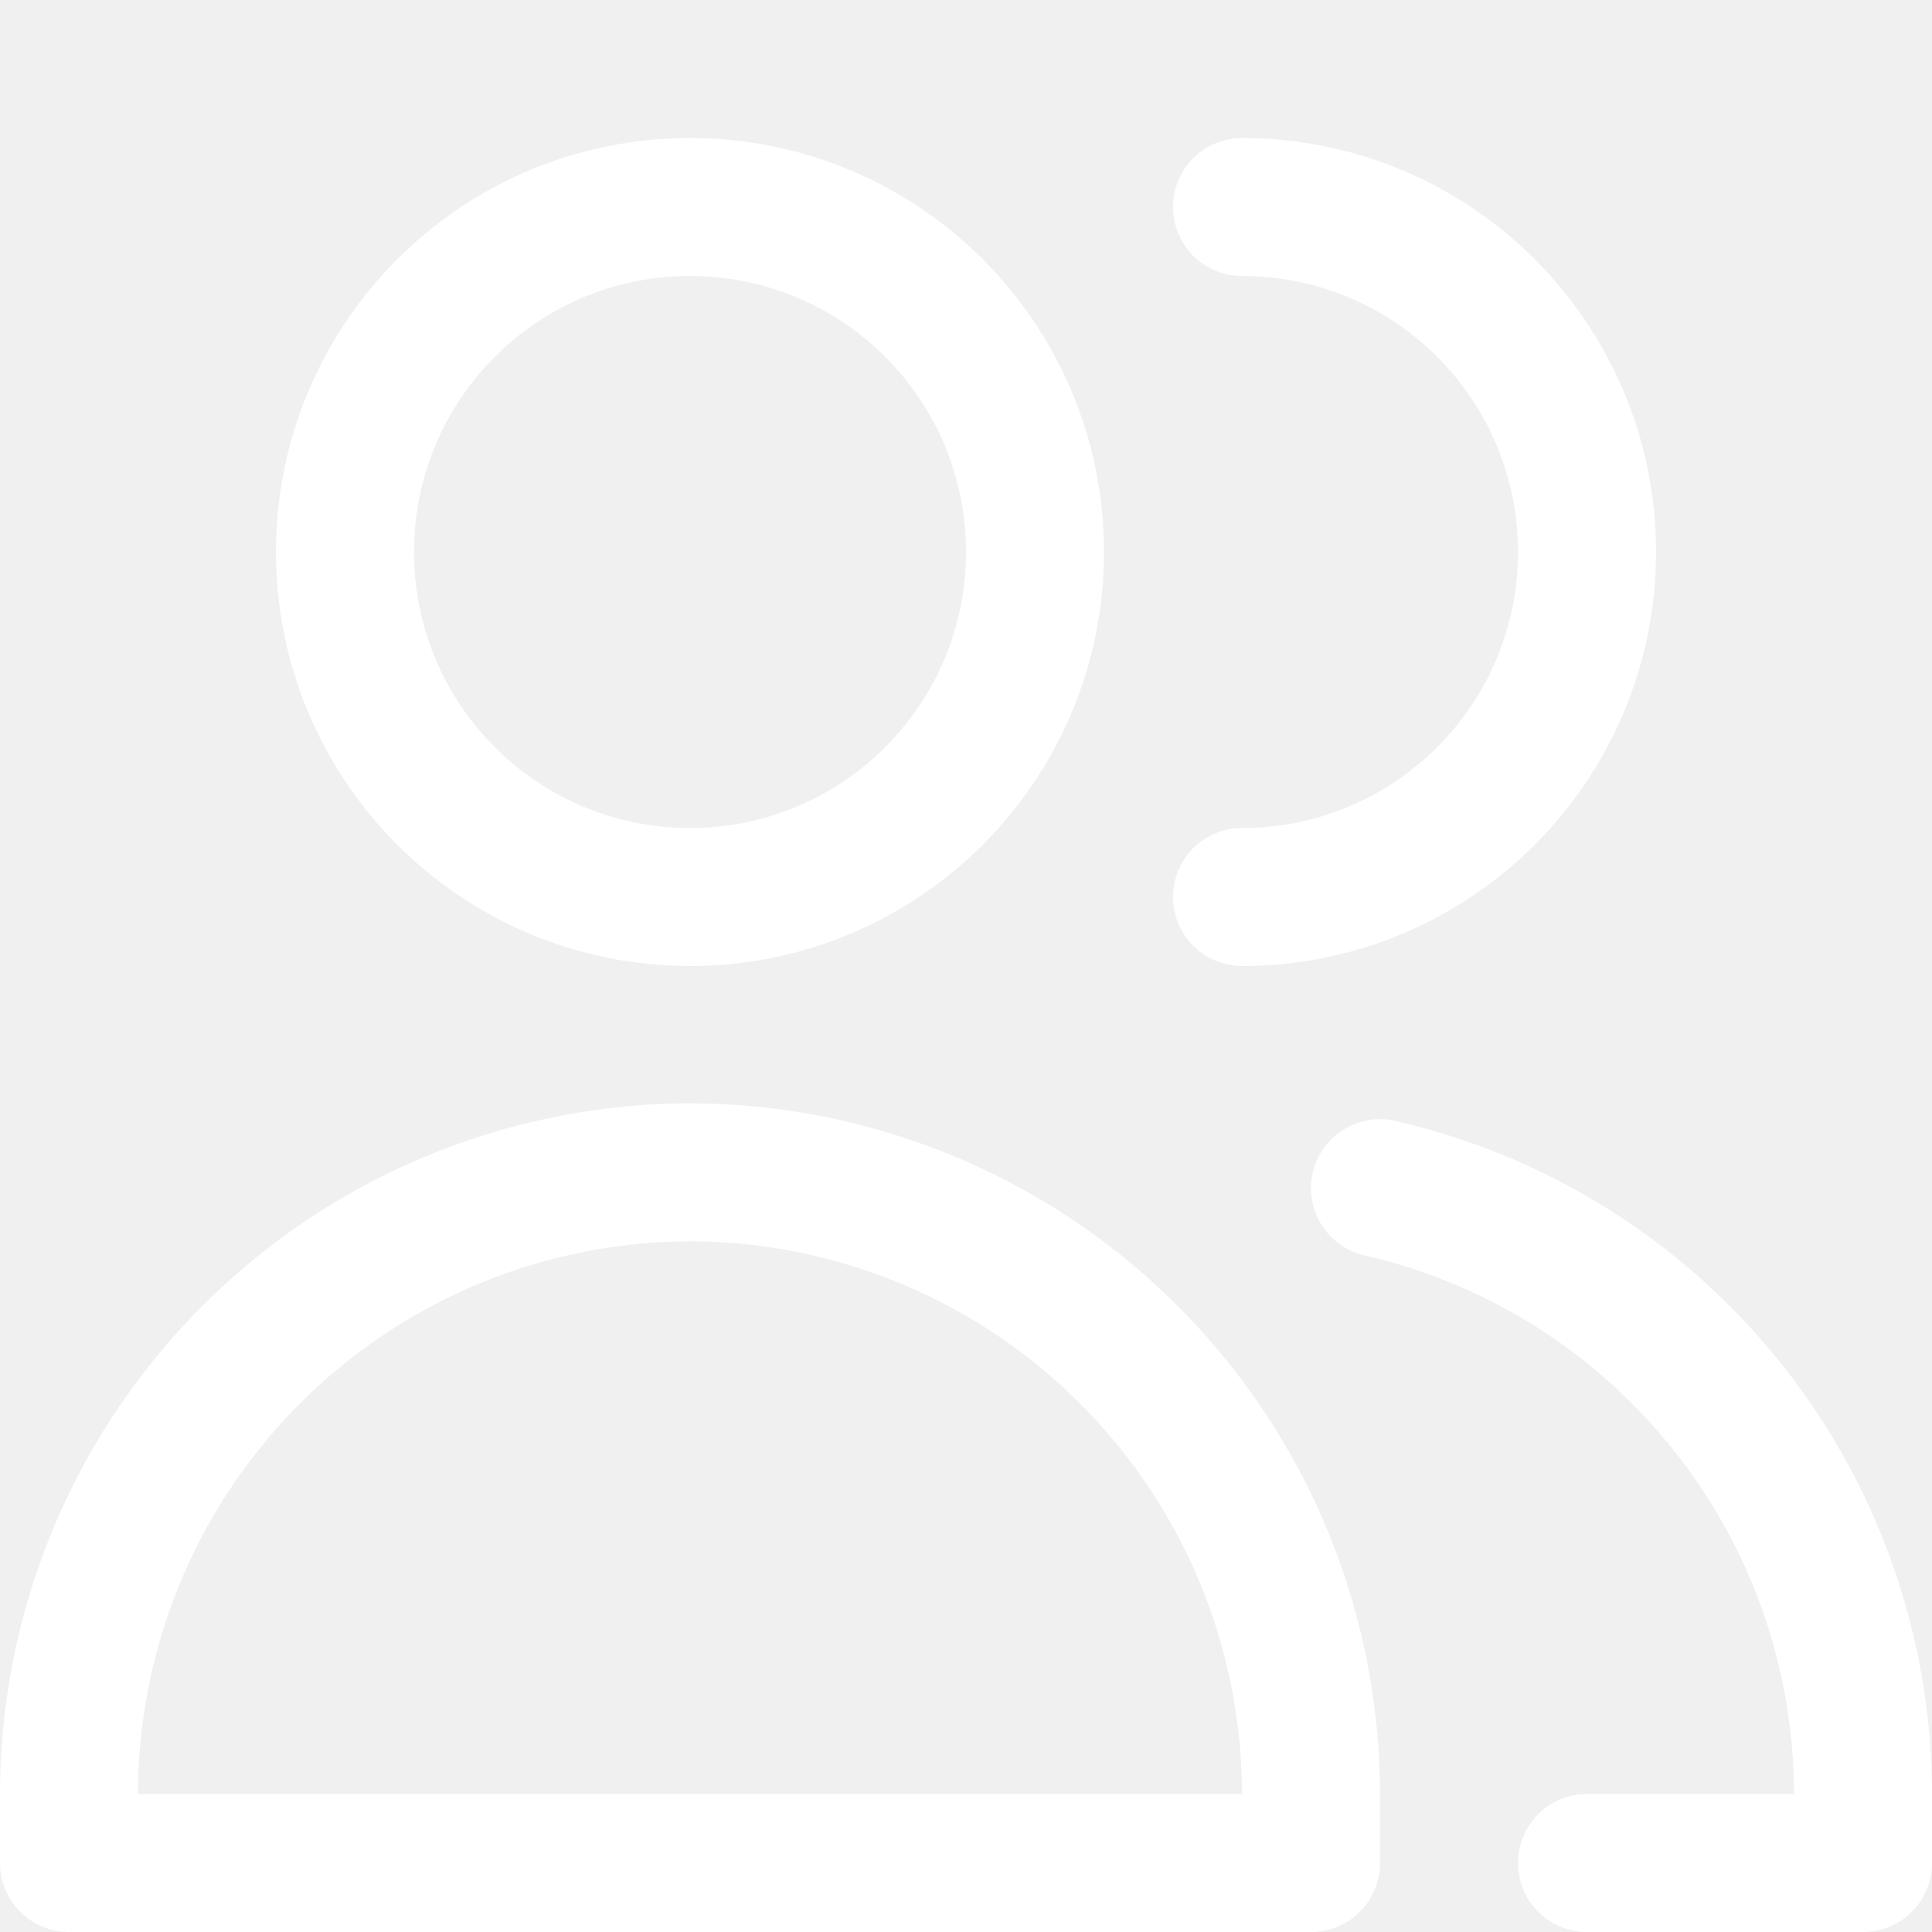
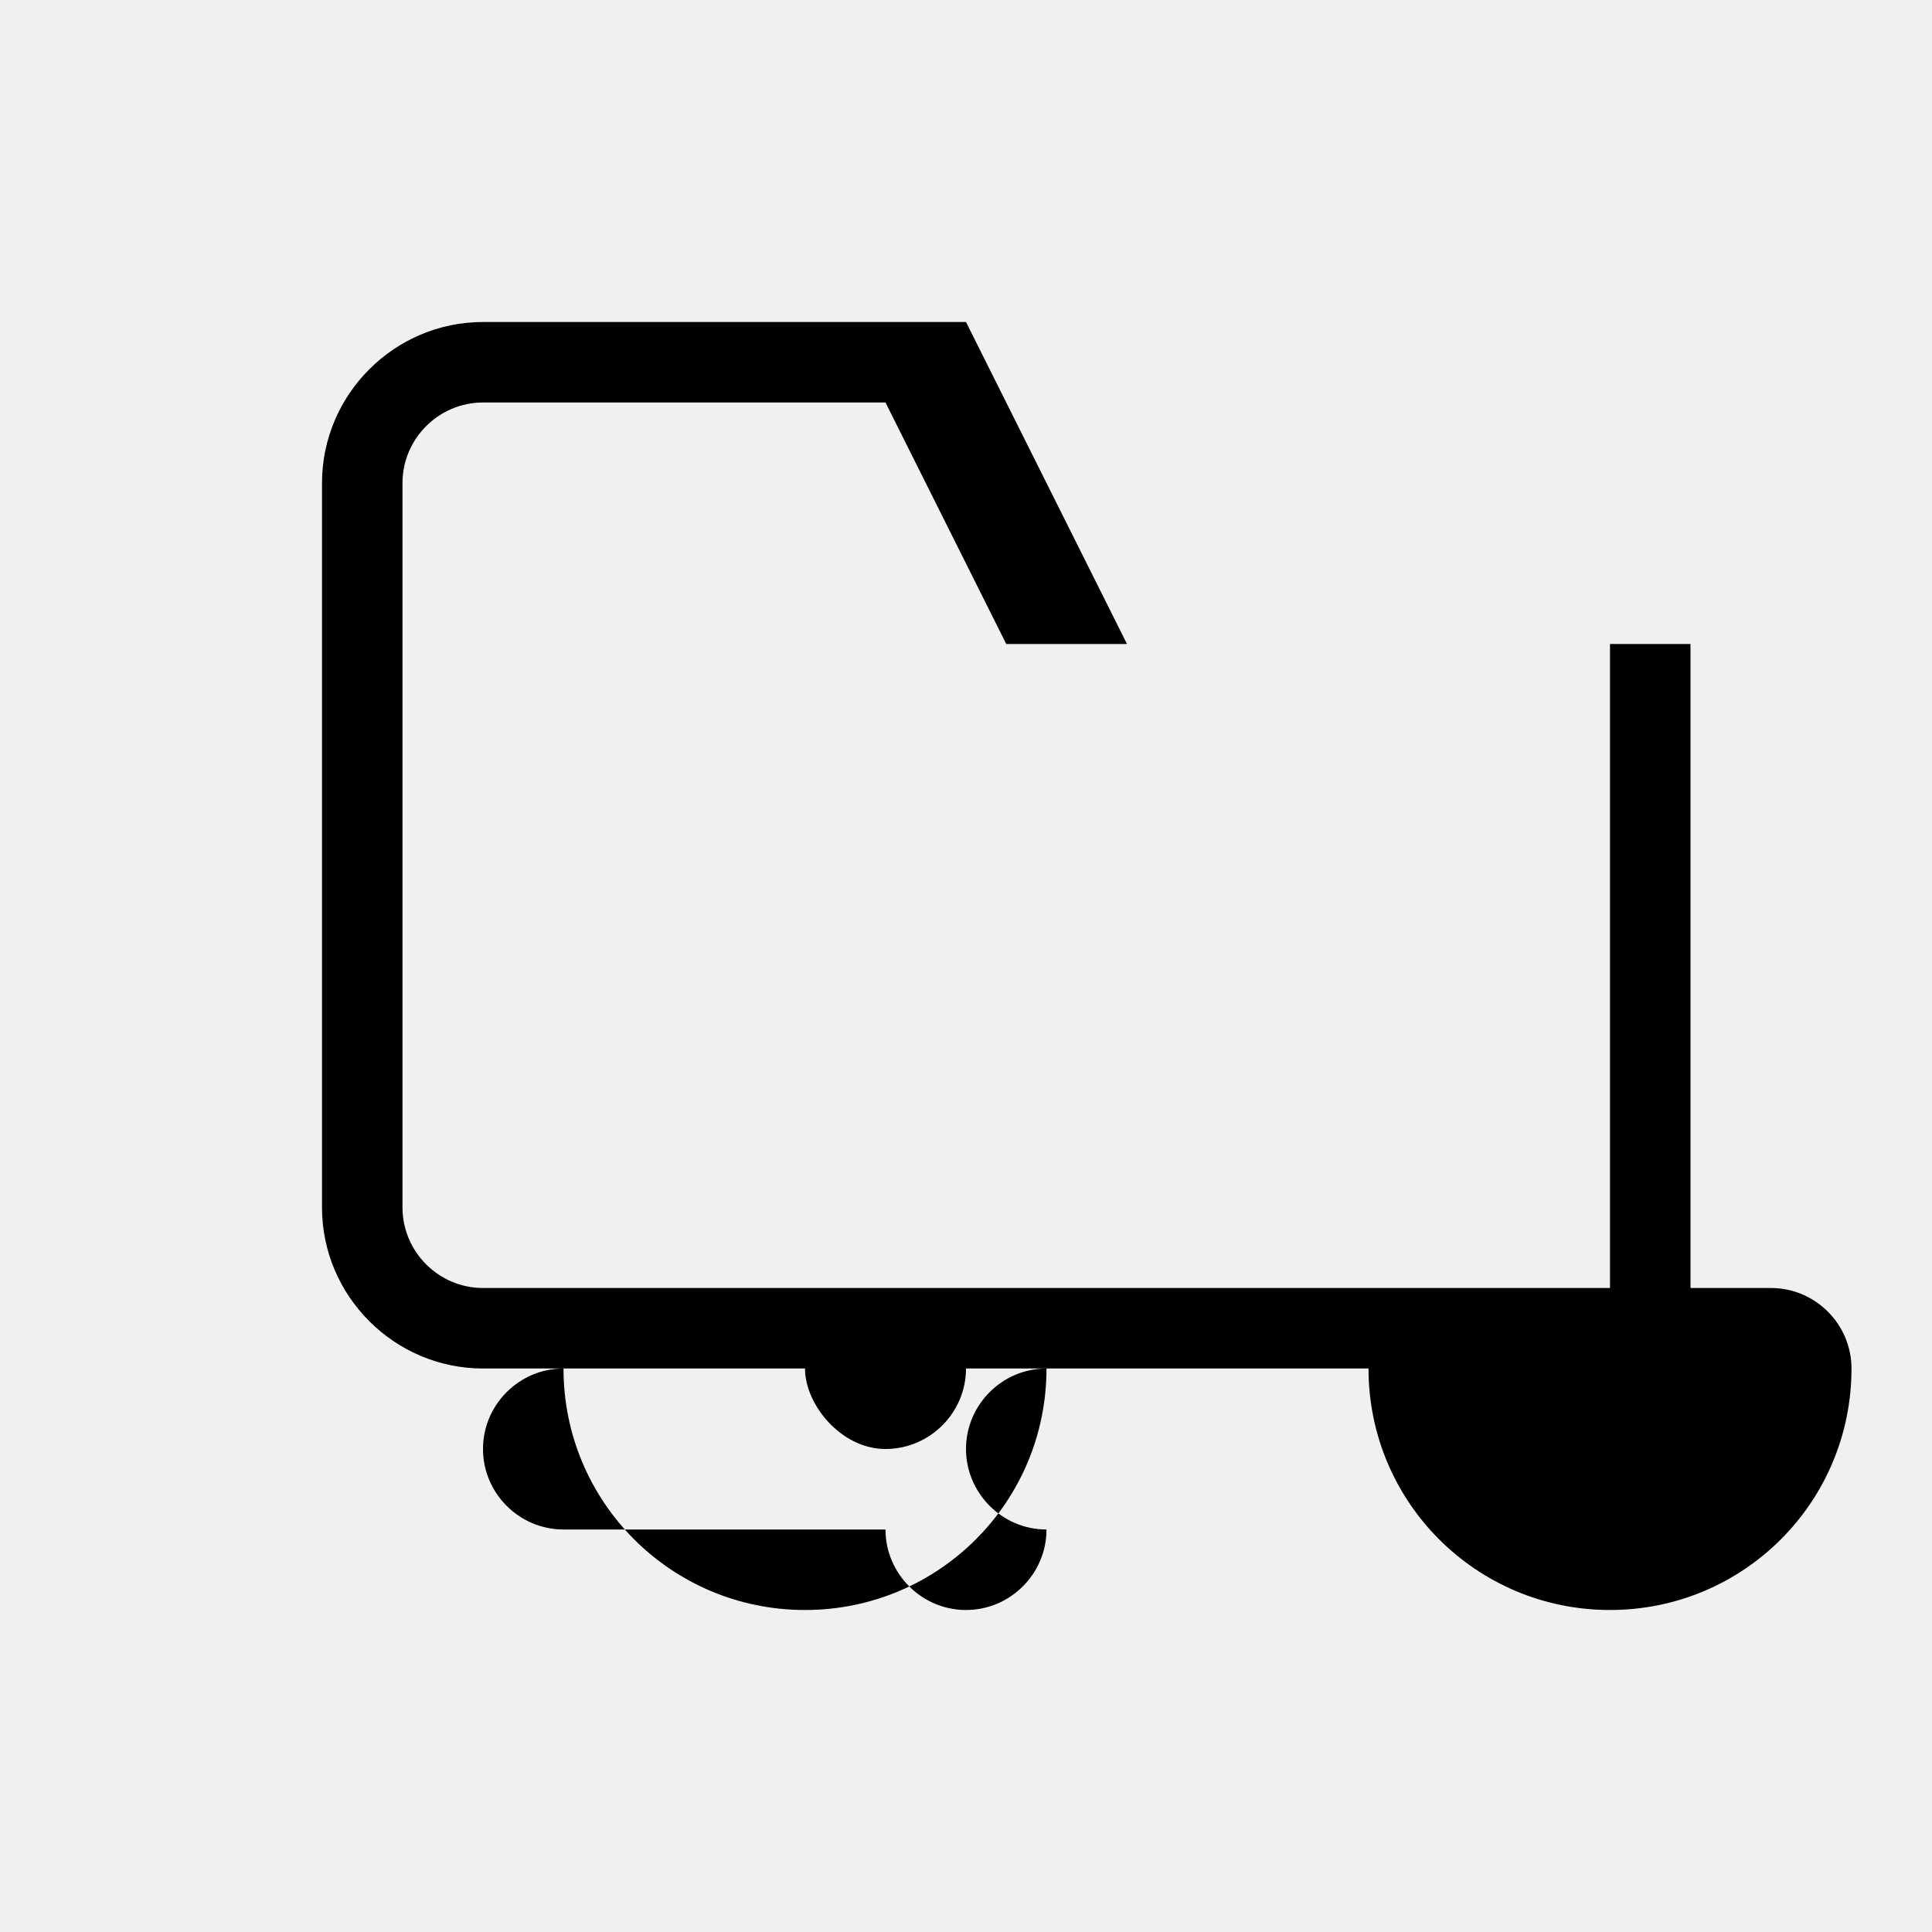
- <svg xmlns="http://www.w3.org/2000/svg" width="14" height="14" viewBox="0 0 14 14" fill="none">
-   <path d="M5 6.5C6.381 6.5 7.5 5.381 7.5 4C7.5 2.619 6.381 1.5 5 1.5C3.619 1.5 2.5 2.619 2.5 4C2.5 5.381 3.619 6.5 5 6.5Z" stroke="white" stroke-linecap="round" stroke-linejoin="round" />
-   <path d="M0.5 13.5H5H9.5V12.958C9.492 12.196 9.291 11.448 8.916 10.785C8.54 10.121 8.003 9.564 7.354 9.164C6.705 8.765 5.965 8.536 5.204 8.5C5.136 8.497 5.068 8.495 5 8.495C4.932 8.495 4.864 8.497 4.796 8.5C4.035 8.536 3.295 8.765 2.646 9.164C1.997 9.564 1.46 10.121 1.084 10.785C0.709 11.448 0.508 12.196 0.5 12.958V13.5Z" stroke="white" stroke-linecap="round" stroke-linejoin="round" />
-   <path d="M9 6.5C10.381 6.5 11.5 5.381 11.5 4C11.5 2.619 10.381 1.5 9 1.5" stroke="white" stroke-linecap="round" stroke-linejoin="round" />
-   <path d="M11.5 13.5H13.5V12.958C13.492 12.196 13.291 11.448 12.916 10.785C12.54 10.121 12.003 9.564 11.354 9.164C10.934 8.906 10.477 8.719 10 8.61" stroke="white" stroke-linecap="round" stroke-linejoin="round" />
+ <svg xmlns="http://www.w3.org/2000/svg" width="24" height="24" viewBox="0 0 24 24" fill="none">
+   <path d="M20 8H14L12 4H6C4.9 4 4 4.9 4 6V15C4 16.1 4.9 17 6 17H7C7 18.66 8.34 20 10 20C11.66 20 13 18.66 13 17H17C17 18.66 18.34 20 20 20C21.66 20 23 18.66 23 17C23 16.45 22.55 16 22 16H6C5.45 16 5 15.55 5 15V6C5 5.45 5.45 5 6 5H11L12.5 8H20V16H18C17.45 16 17 16.45 17 17H13C12.45 17 12 17.45 12 18C12 18.55 12.45 19 13 19C13 19.55 12.55 20 12 20C11.45 20 11 19.55 11 19H7C6.45 19 6 18.55 6 18C6 17.45 6.45 17 7 17H10C10 17.45 10.45 18 11 18C11.55 18 12 17.55 12 17H20C20.55 17 21 16.55 21 16V8Z" fill="#000000" />
</svg>
